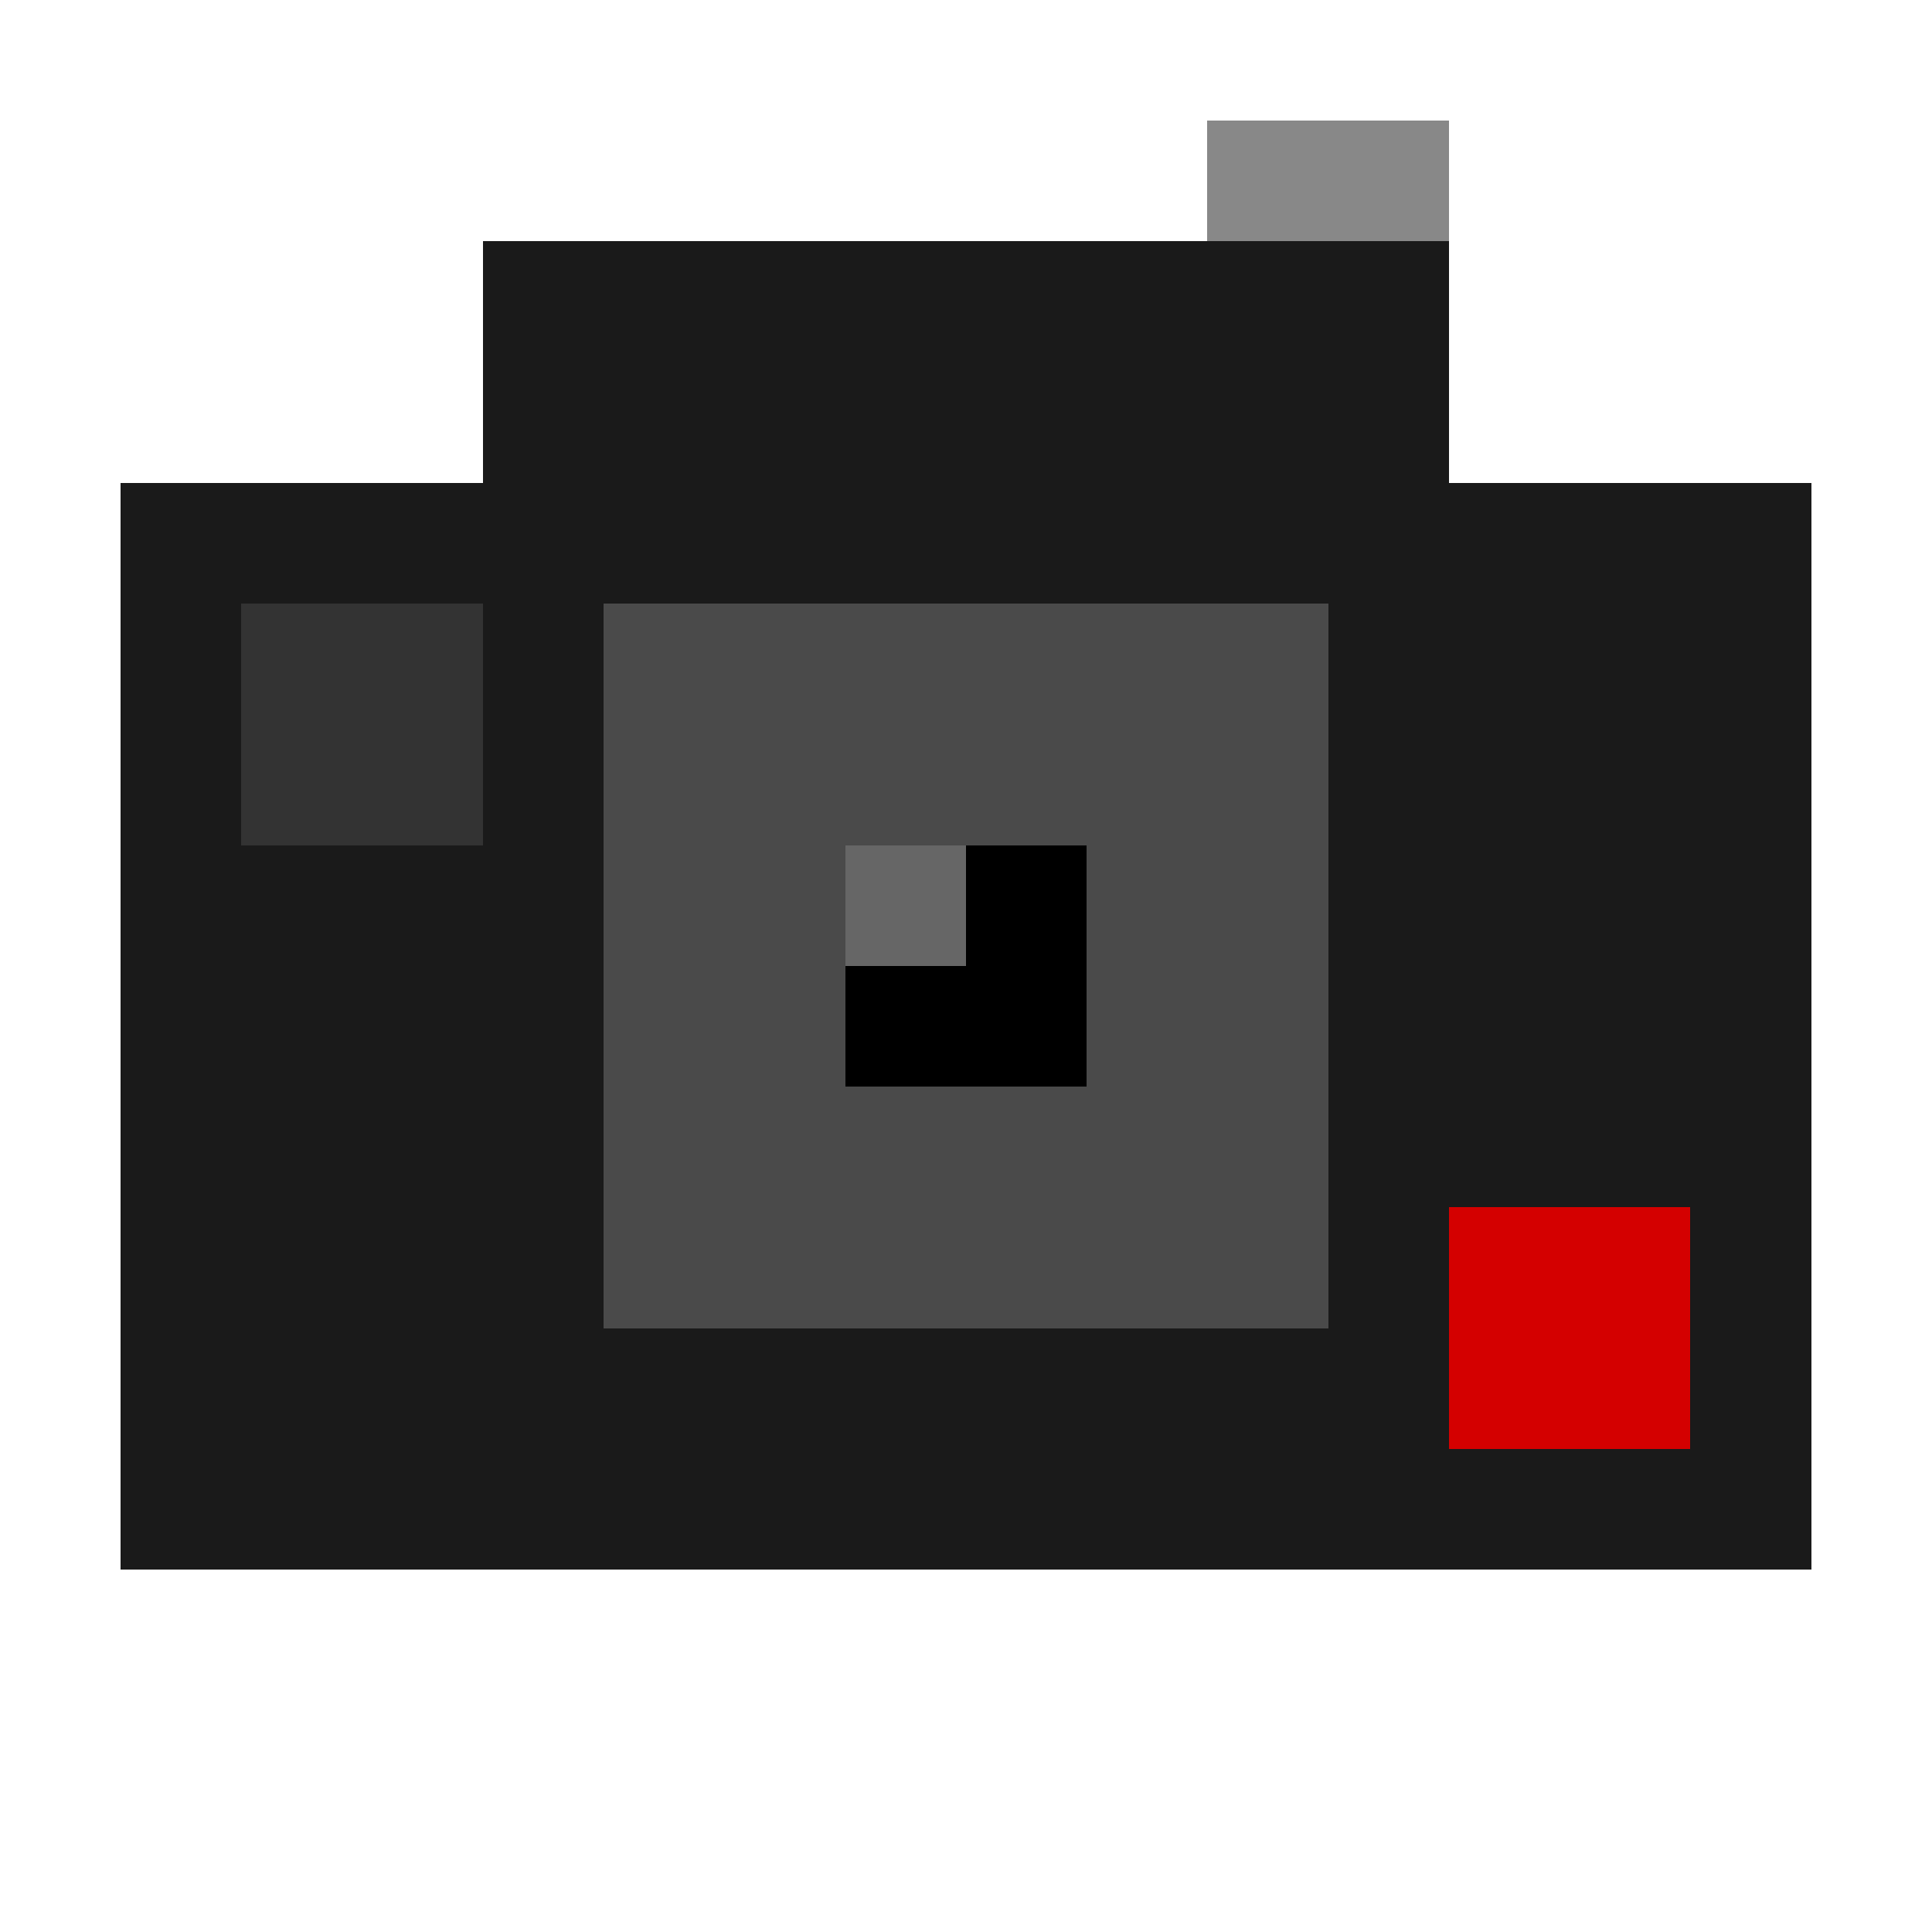
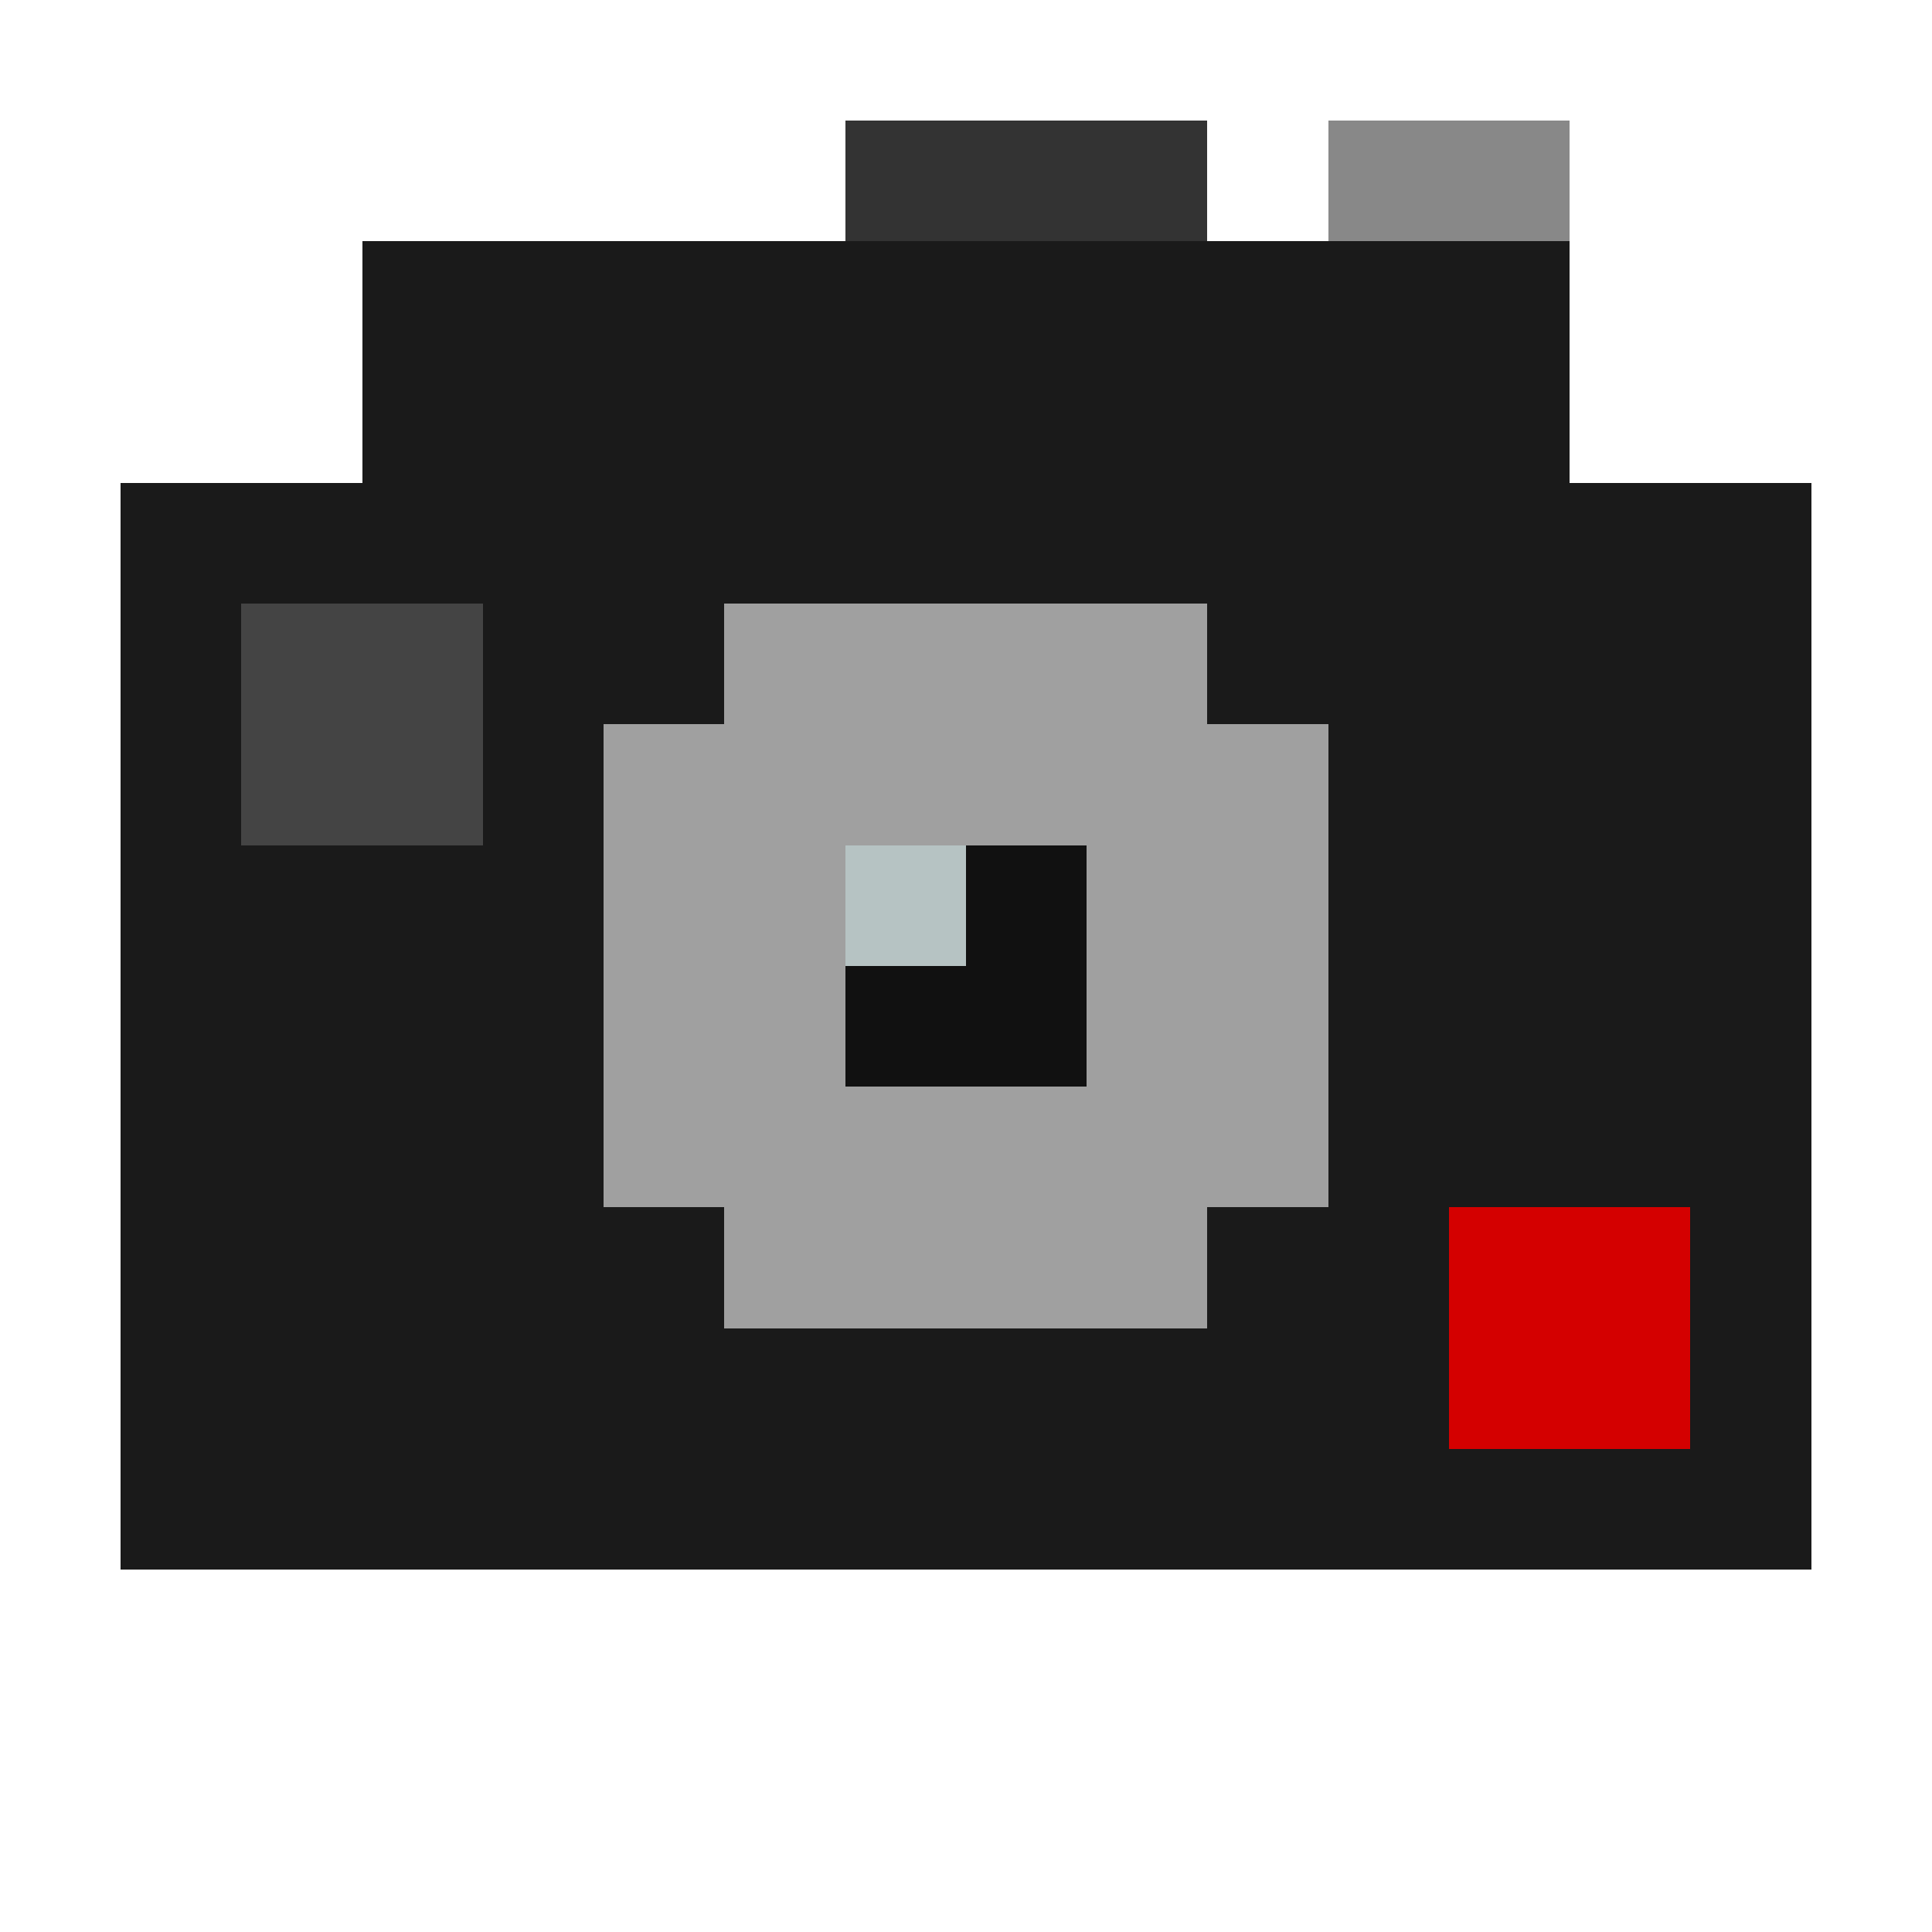
<svg xmlns="http://www.w3.org/2000/svg" viewBox="0 0 16 16" shape-rendering="crispEdges">
  <rect x="1" y="4" width="14" height="9" fill="#1a1a1a" />
-   <rect x="4" y="2" width="8" height="2" fill="#1a1a1a" />
-   <rect x="10" y="1" width="2" height="1" fill="#888888" />
-   <rect x="5" y="5" width="6" height="6" fill="#4a4a4a" />
-   <rect x="6" y="5" width="4" height="6" fill="#4a4a4a" />
-   <rect x="5" y="6" width="6" height="4" fill="#4a4a4a" />
-   <rect x="7" y="7" width="2" height="2" fill="#000000" />
-   <rect x="7" y="7" width="1" height="1" fill="#666666" />
+   <rect x="3" y="2" width="10" height="2" fill="#1a1a1a" />
+   <rect x="11" y="1" width="2" height="1" fill="#888888" />
+   <rect x="7" y="1" width="3" height="1" fill="#333333" />
+   <rect x="6" y="5" width="4" height="1" fill="#A0A0A0" />
+   <rect x="6" y="10" width="4" height="1" fill="#A0A0A0" />
+   <rect x="5" y="6" width="1" height="4" fill="#A0A0A0" />
+   <rect x="10" y="6" width="1" height="4" fill="#A0A0A0" />
+   <rect x="6" y="6" width="4" height="4" fill="#A0A0A0" />
+   <rect x="7" y="7" width="2" height="2" fill="#111111" />
+   <rect x="7" y="7" width="1" height="1" fill="#E0F0F0" opacity="0.8" />
  <rect x="12" y="10" width="2" height="2" fill="#D40000" />
-   <rect x="2" y="5" width="2" height="2" fill="#333333" />
+   <rect x="2" y="5" width="2" height="2" fill="#444444" />
</svg>
